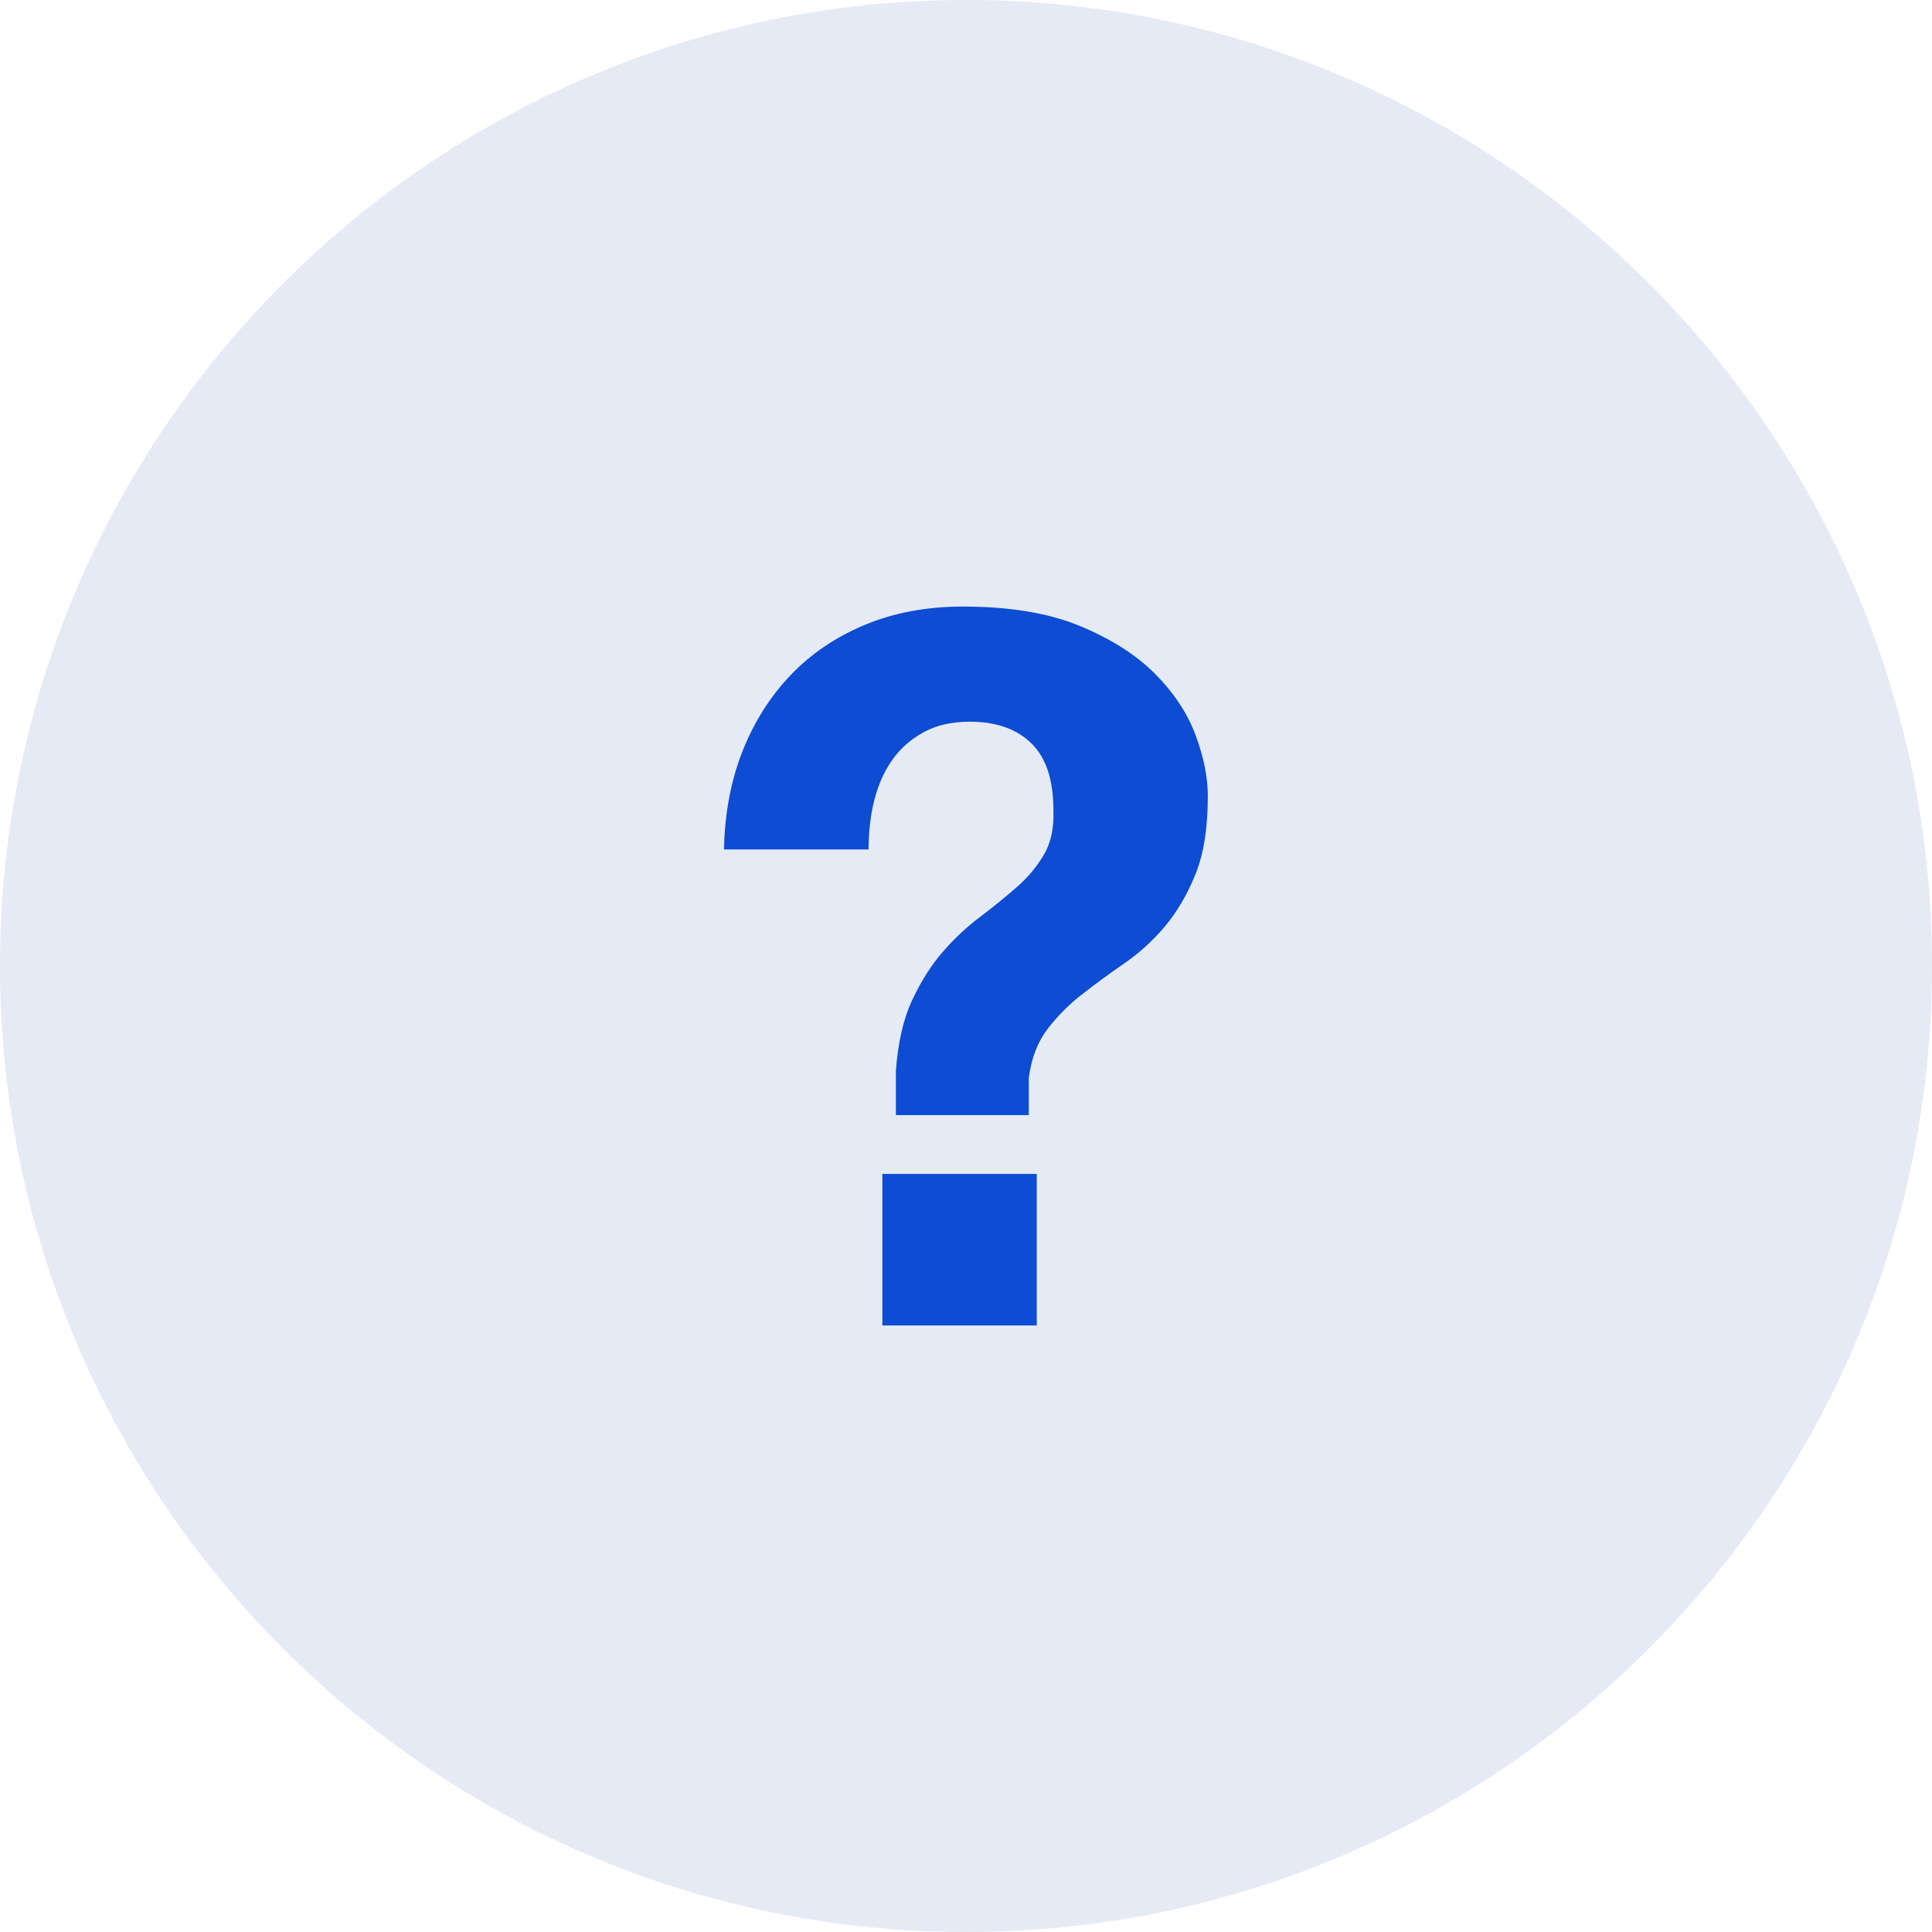
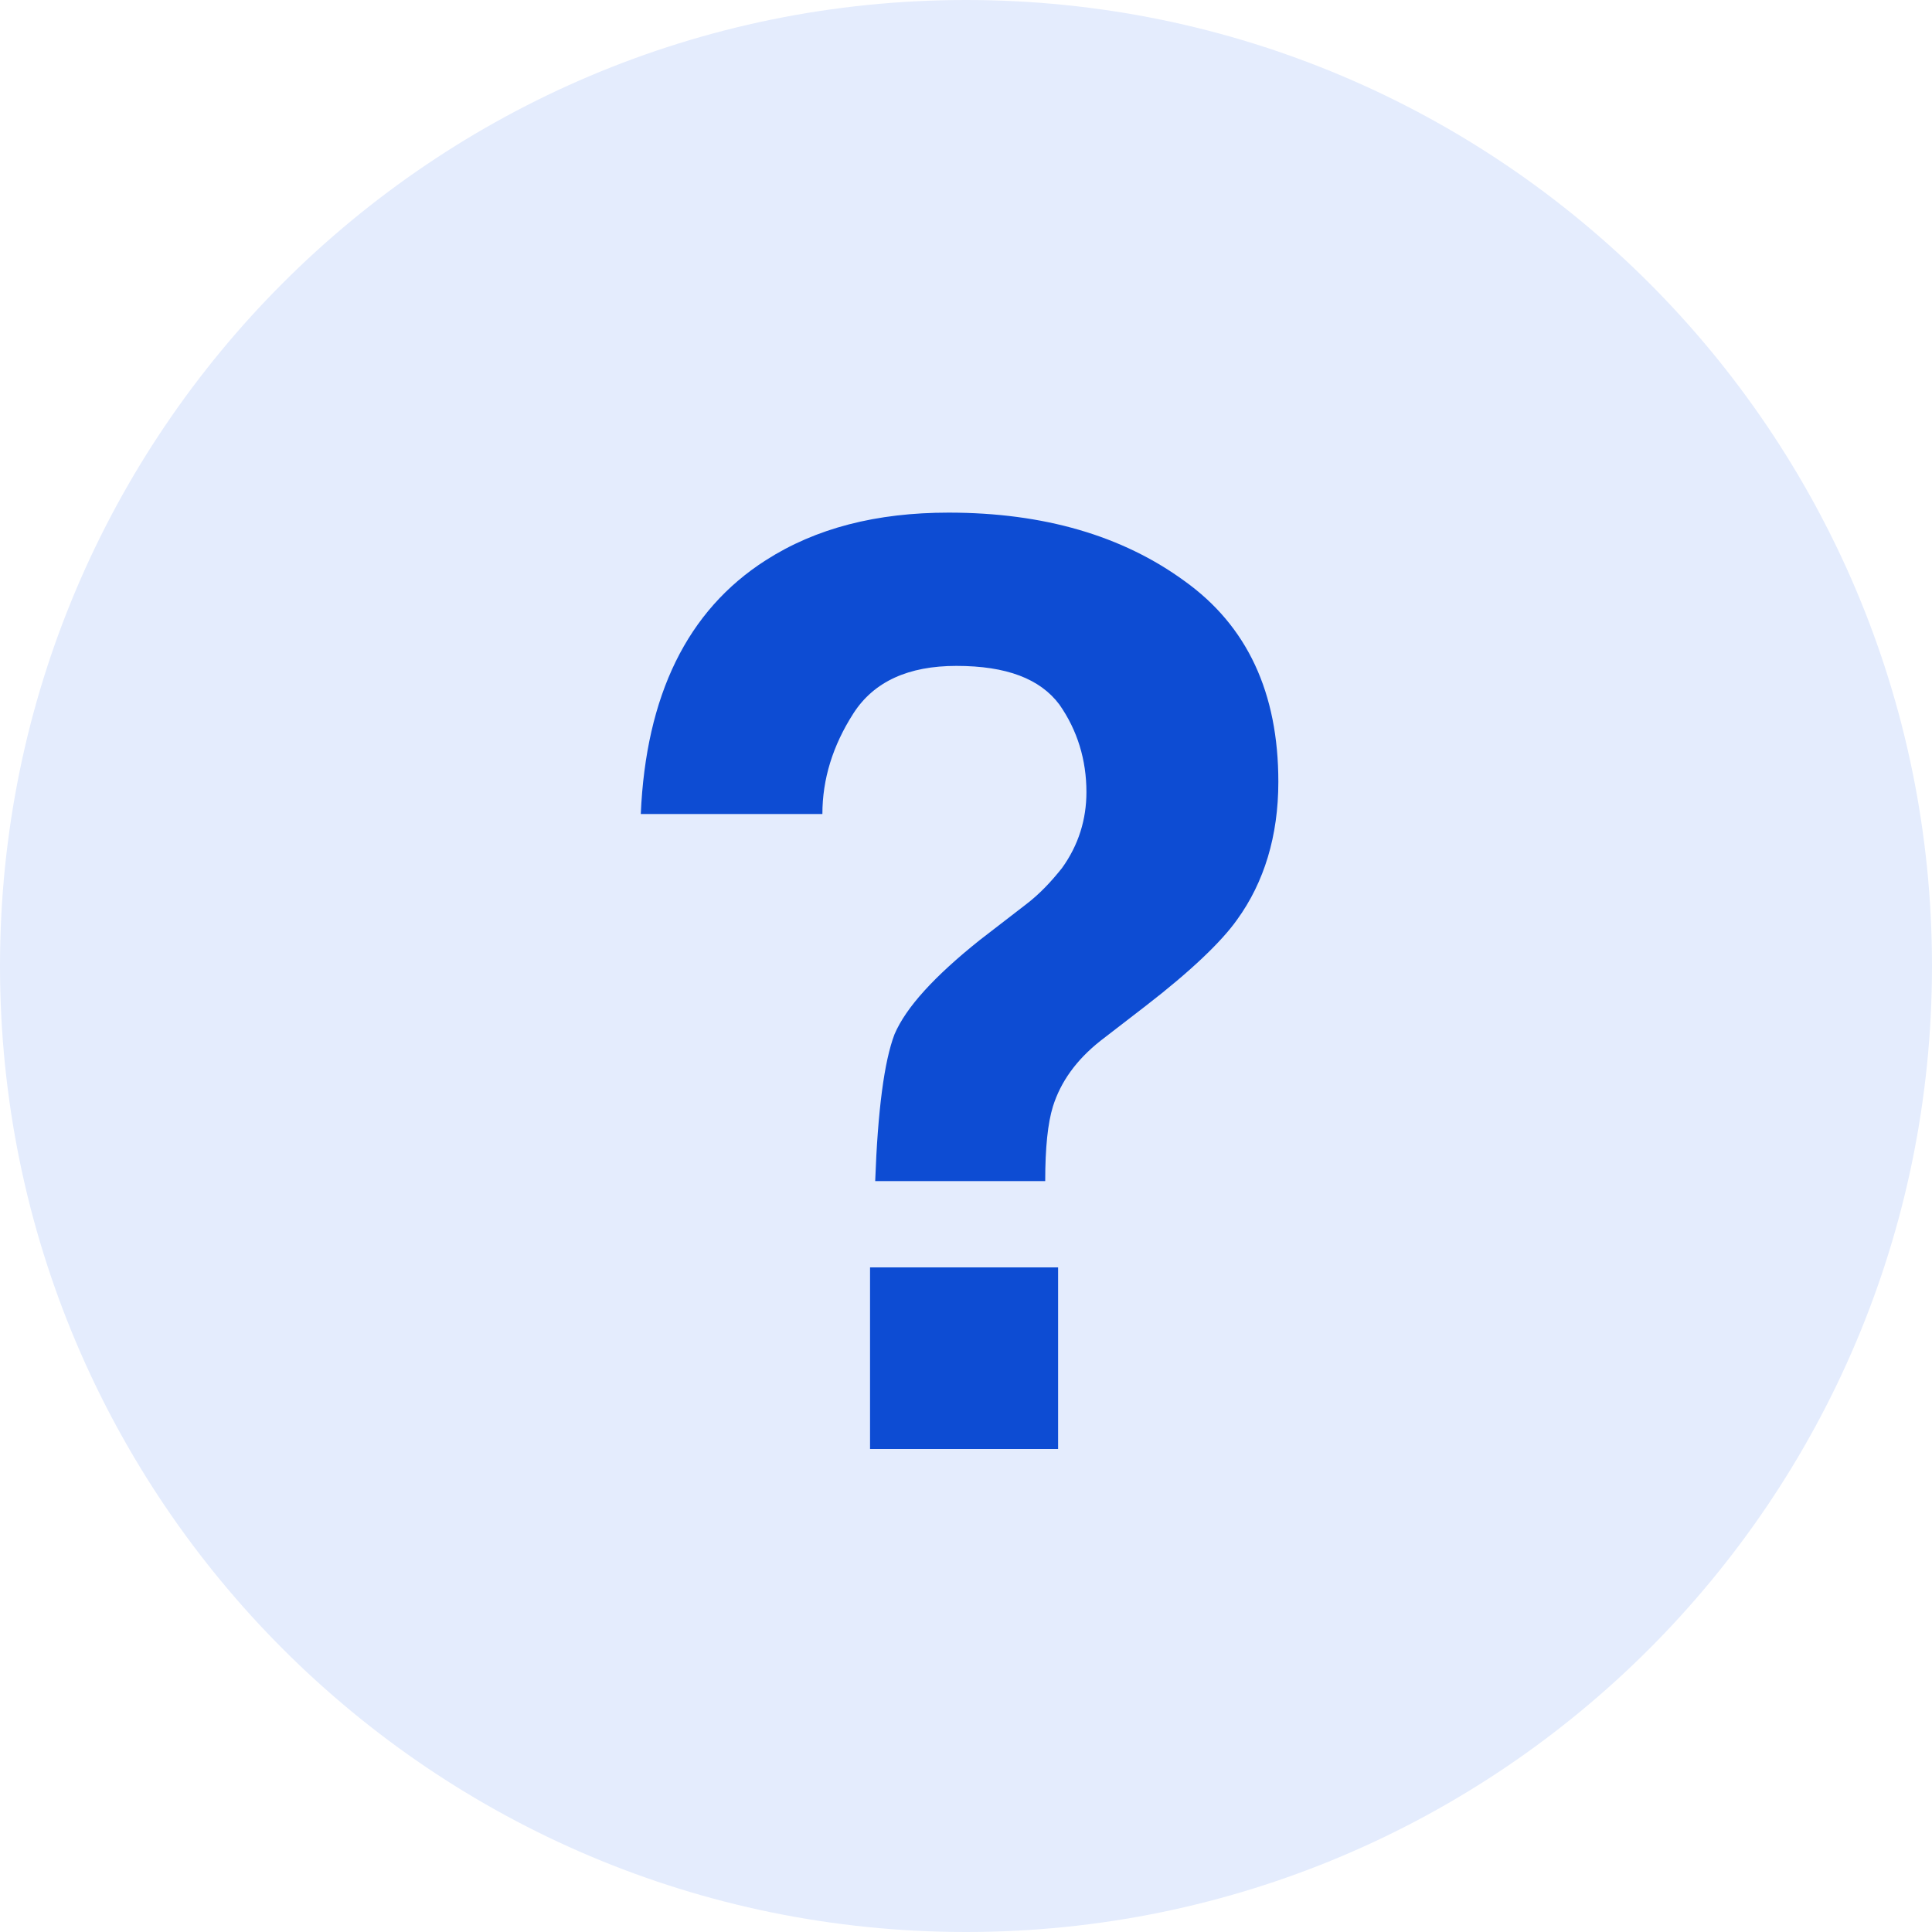
<svg xmlns="http://www.w3.org/2000/svg" width="24" height="24" viewBox="0 0 24 24" fill="none">
-   <path d="M12 24C5.384 24 0 18.616 0 12C0 5.384 5.384 0 12 0C18.616 0 24 5.384 24 12C24 18.616 18.616 24 12 24Z" fill="#E5EAF5" />
-   <path d="M12 1.091C5.984 1.091 1.091 5.985 1.091 12C1.091 18.015 5.984 22.909 12 22.909C18.015 22.909 22.909 18.015 22.909 12C22.909 5.985 18.015 1.091 12 1.091Z" fill="#E5EAF5" />
-   <path fill-rule="evenodd" clip-rule="evenodd" d="M8.994 10.552H10.79C10.79 10.332 10.813 10.126 10.862 9.936C10.911 9.744 10.986 9.577 11.088 9.434C11.19 9.292 11.32 9.179 11.479 9.093C11.637 9.008 11.826 8.965 12.046 8.965C12.373 8.965 12.628 9.055 12.811 9.233C12.995 9.412 13.086 9.689 13.086 10.065C13.094 10.284 13.056 10.468 12.969 10.614C12.884 10.762 12.772 10.896 12.633 11.018C12.495 11.139 12.344 11.262 12.182 11.385C12.019 11.506 11.863 11.651 11.717 11.818C11.571 11.985 11.442 12.187 11.332 12.423C11.221 12.659 11.155 12.951 11.129 13.303V13.852H12.78V13.389C12.812 13.143 12.892 12.94 13.017 12.777C13.144 12.614 13.288 12.469 13.452 12.344C13.613 12.217 13.788 12.092 13.971 11.964C14.154 11.838 14.321 11.686 14.473 11.506C14.622 11.327 14.749 11.112 14.851 10.859C14.953 10.606 15.004 10.284 15.004 9.892C15.004 9.657 14.953 9.403 14.851 9.13C14.749 8.857 14.58 8.603 14.344 8.366C14.107 8.129 13.795 7.933 13.41 7.774C13.023 7.615 12.541 7.535 11.961 7.535C11.514 7.535 11.109 7.61 10.747 7.761C10.385 7.911 10.074 8.121 9.819 8.389C9.562 8.659 9.363 8.976 9.22 9.341C9.077 9.707 9.002 10.113 8.994 10.552ZM10.961 14.583V16.465H12.879V14.583H10.961Z" fill="#0D4CD3" />
+   <circle cx="12" cy="12" r="12" fill="#E4ECFD" />
+   <path d="M9.512 6.96C8.536 7.584 8.024 8.64 7.96 10.112H10.216C10.216 9.68 10.344 9.264 10.6 8.864C10.856 8.464 11.288 8.272 11.88 8.272C12.504 8.272 12.92 8.432 13.16 8.752C13.384 9.072 13.496 9.44 13.496 9.84C13.496 10.176 13.4 10.496 13.192 10.784C13.064 10.944 12.92 11.104 12.728 11.248L12.168 11.68C11.608 12.128 11.256 12.512 11.112 12.848C10.984 13.184 10.904 13.792 10.872 14.672H12.984C12.984 14.256 13.016 13.952 13.08 13.744C13.176 13.44 13.368 13.168 13.672 12.928L14.232 12.496C14.792 12.064 15.176 11.696 15.368 11.424C15.704 10.96 15.88 10.384 15.88 9.712C15.88 8.608 15.496 7.776 14.712 7.216C13.944 6.656 12.968 6.368 11.784 6.368C10.888 6.368 10.136 6.56 9.512 6.96ZM13.144 18V15.744H10.808V18H13.144Z" fill="#0D4CD3" />
</svg>
